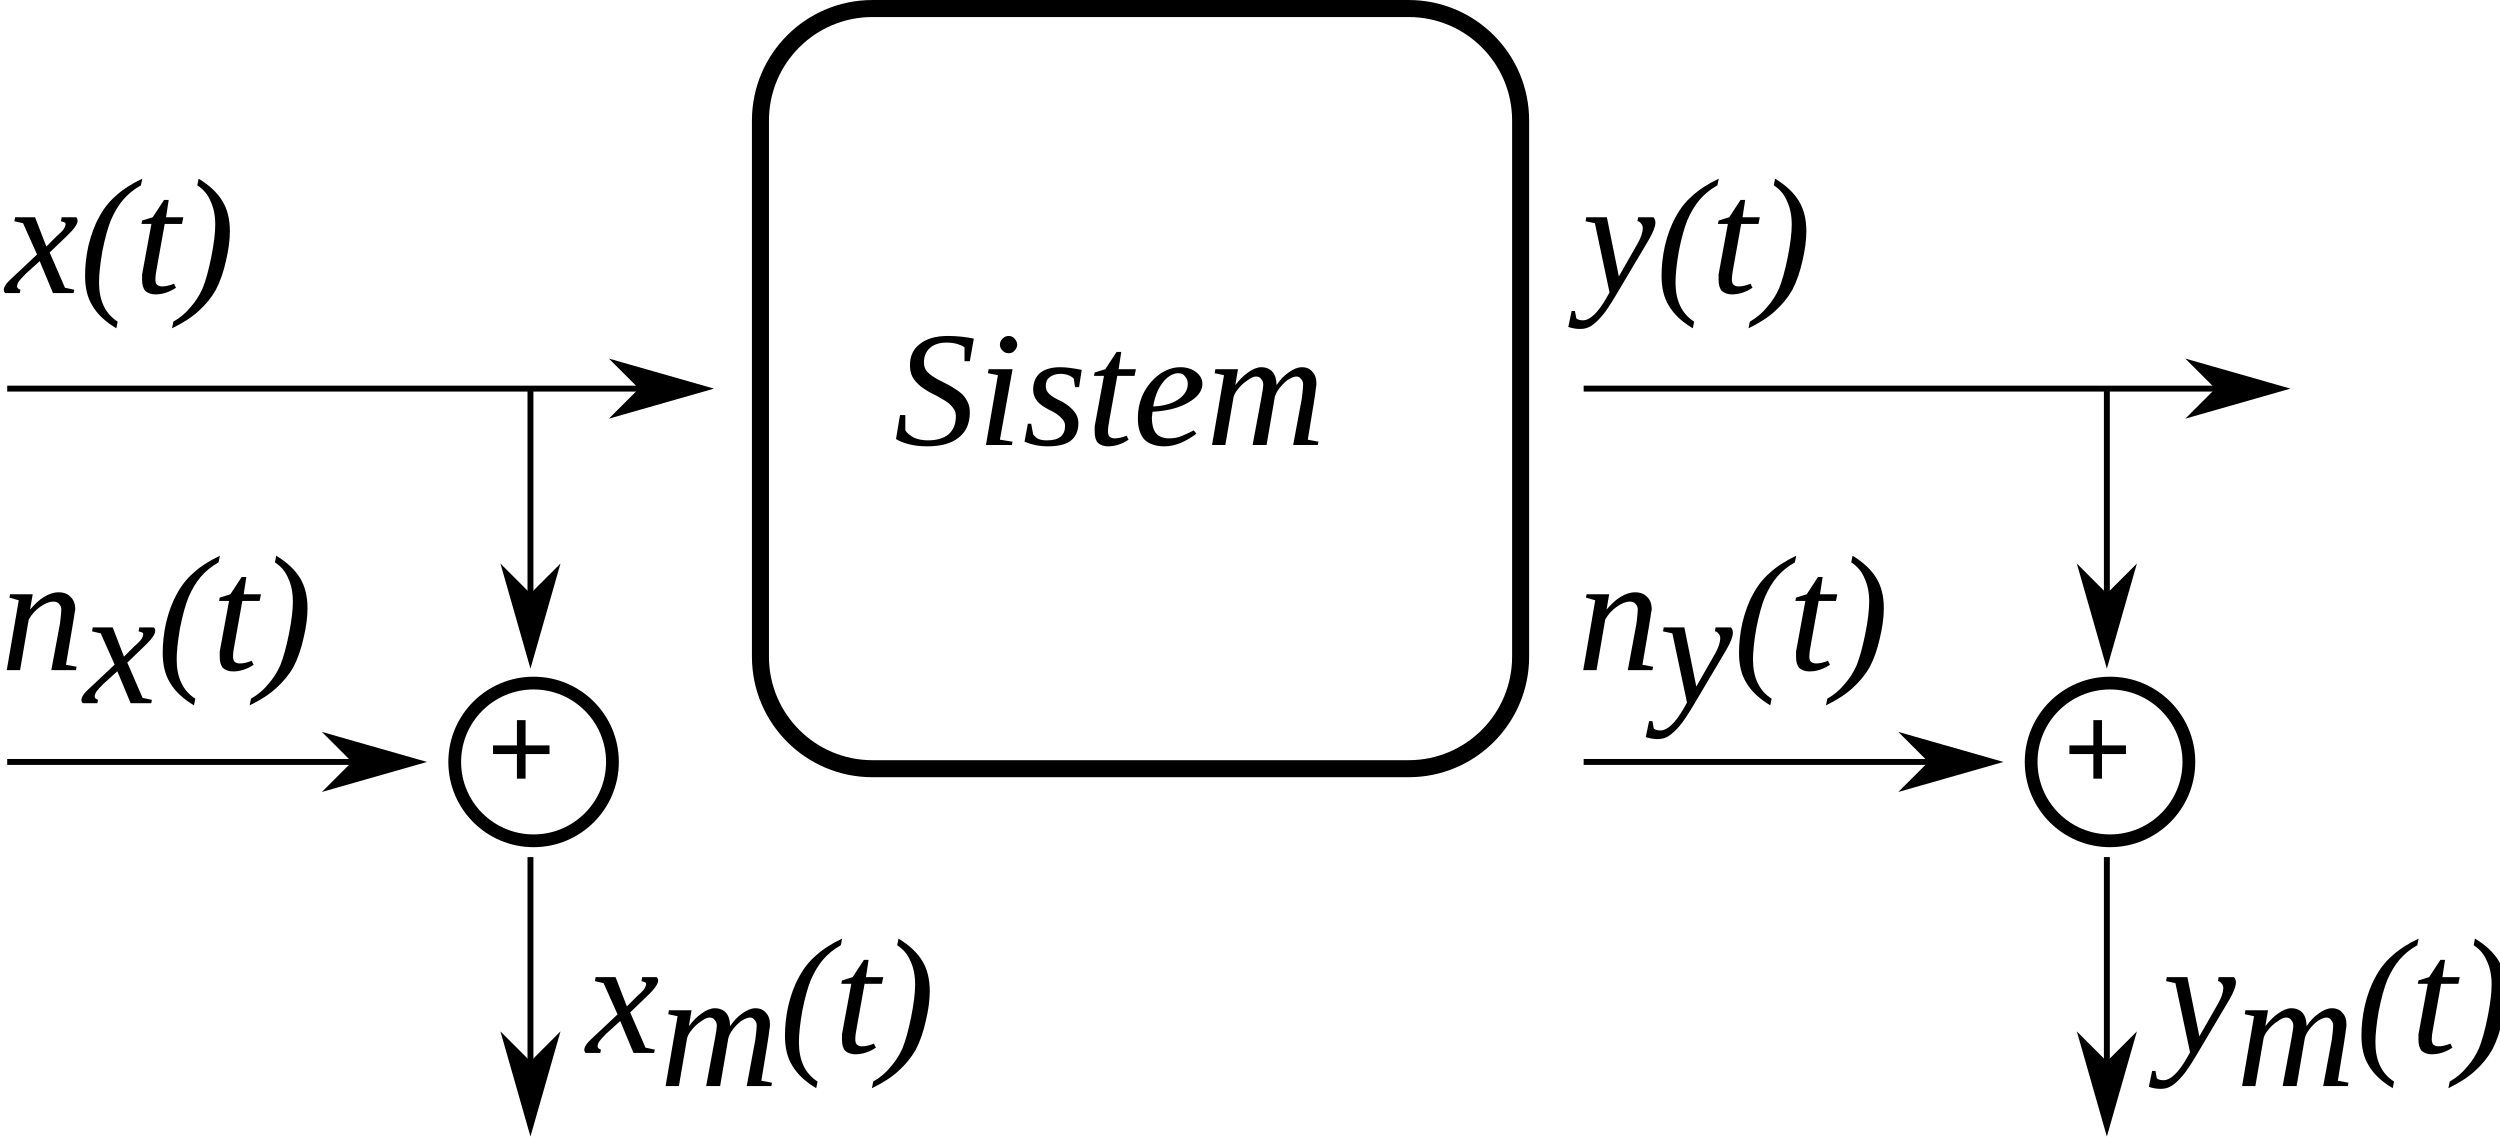
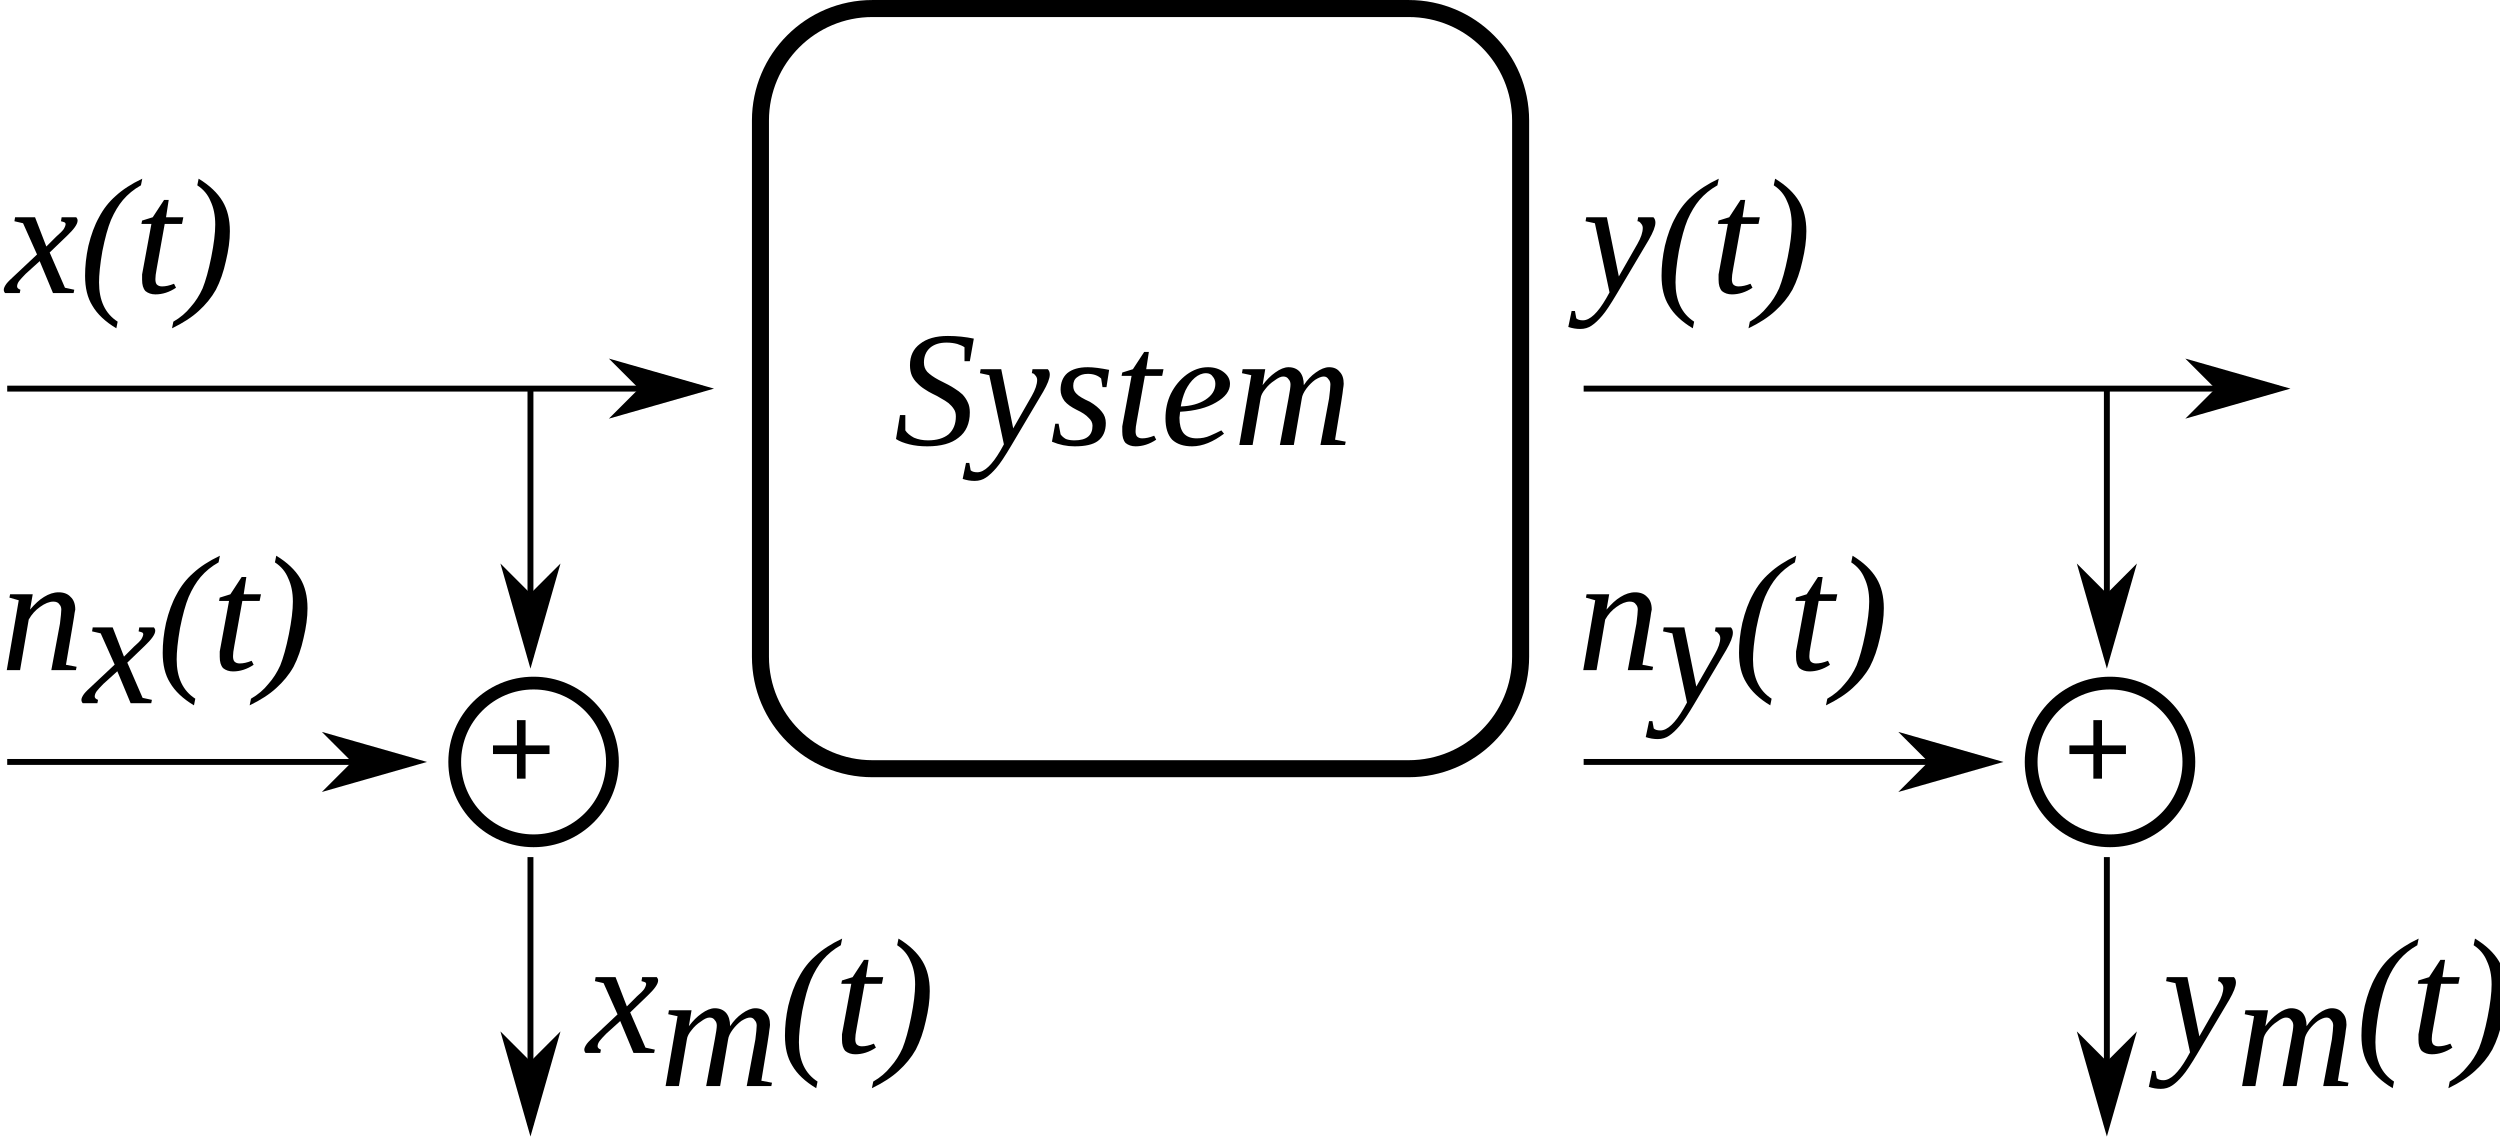
<svg xmlns="http://www.w3.org/2000/svg" width="58.743mm" height="26.706mm" viewBox="0 0 58.743 26.706" version="1.1" id="svg5">
  <defs id="defs2">
    <marker style="overflow:visible" id="Arrow1Lend" refX="0" refY="0" orient="auto">
      <path transform="matrix(-0.8,0,0,-0.8,-10,0)" style="fill:context-stroke;fill-rule:evenodd;stroke:context-stroke;stroke-width:1pt" d="M 0,0 5,-5 -12.5,0 5,5 Z" id="path1084" />
    </marker>
    <marker style="overflow:visible" id="Arrow1Lend-1" refX="0" refY="0" orient="auto">
      <path transform="matrix(-0.8,0,0,-0.8,-10,0)" style="fill:context-stroke;fill-rule:evenodd;stroke:context-stroke;stroke-width:1pt" d="M 0,0 5,-5 -12.5,0 5,5 Z" id="path1084-4" />
    </marker>
    <marker style="overflow:visible" id="Arrow1Lend-3" refX="0" refY="0" orient="auto">
      <path transform="matrix(-0.8,0,0,-0.8,-10,0)" style="fill:context-stroke;fill-rule:evenodd;stroke:context-stroke;stroke-width:1pt" d="M 0,0 5,-5 -12.5,0 5,5 Z" id="path1084-8" />
    </marker>
    <marker style="overflow:visible" id="Arrow1Lend-3-4" refX="0" refY="0" orient="auto">
      <path transform="matrix(-0.8,0,0,-0.8,-10,0)" style="fill:context-stroke;fill-rule:evenodd;stroke:context-stroke;stroke-width:1pt" d="M 0,0 5,-5 -12.5,0 5,5 Z" id="path1084-8-5" />
    </marker>
    <marker style="overflow:visible" id="Arrow1Lend-3-4-1" refX="0" refY="0" orient="auto">
      <path transform="matrix(-0.8,0,0,-0.8,-10,0)" style="fill:context-stroke;fill-rule:evenodd;stroke:context-stroke;stroke-width:1pt" d="M 0,0 5,-5 -12.5,0 5,5 Z" id="path1084-8-5-4" />
    </marker>
    <marker style="overflow:visible" id="Arrow1Lend-8" refX="0" refY="0" orient="auto">
      <path transform="matrix(-0.8,0,0,-0.8,-10,0)" style="fill:context-stroke;fill-rule:evenodd;stroke:context-stroke;stroke-width:1pt" d="M 0,0 5,-5 -12.5,0 5,5 Z" id="path1084-0" />
    </marker>
    <marker style="overflow:visible" id="Arrow1Lend-3-7" refX="0" refY="0" orient="auto">
      <path transform="matrix(-0.8,0,0,-0.8,-10,0)" style="fill:context-stroke;fill-rule:evenodd;stroke:context-stroke;stroke-width:1pt" d="M 0,0 5,-5 -12.5,0 5,5 Z" id="path1084-8-8" />
    </marker>
    <marker style="overflow:visible" id="Arrow1Lend-3-4-8" refX="0" refY="0" orient="auto">
      <path transform="matrix(-0.8,0,0,-0.8,-10,0)" style="fill:context-stroke;fill-rule:evenodd;stroke:context-stroke;stroke-width:1pt" d="M 0,0 5,-5 -12.5,0 5,5 Z" id="path1084-8-5-44" />
    </marker>
    <marker style="overflow:visible" id="Arrow1Lend-3-4-1-8" refX="0" refY="0" orient="auto">
      <path transform="matrix(-0.8,0,0,-0.8,-10,0)" style="fill:context-stroke;fill-rule:evenodd;stroke:context-stroke;stroke-width:1pt" d="M 0,0 5,-5 -12.5,0 5,5 Z" id="path1084-8-5-4-8" />
    </marker>
  </defs>
  <g id="layer1" transform="translate(-6.973616,-18.12951)">
    <rect style="opacity:1;fill:none;stroke:#000000;stroke-width:0.4;stroke-linecap:round;stroke-miterlimit:4;stroke-dasharray:none;stroke-opacity:1;paint-order:normal" id="rect846" width="17.862" height="17.862" x="24.842" y="18.33" ry="2.631" />
    <path style="fill:none;stroke:#000000;stroke-width:0.139px;stroke-linecap:butt;stroke-linejoin:miter;stroke-opacity:1;marker-end:url(#Arrow1Lend)" d="M 7.143,27.261 H 23.481" id="path2851" />
    <text xml:space="preserve" style="font-style:italic;font-variant:normal;font-weight:normal;font-stretch:normal;font-size:3.881px;line-height:1.25;font-family:'Times New Roman';-inkscape-font-specification:'Times New Roman, Italic';font-variant-ligatures:normal;font-variant-caps:normal;font-variant-numeric:normal;font-variant-east-asian:normal;fill:#000000;fill-opacity:1;stroke:none;stroke-width:0.265" x="7.11" y="25.016" id="text4024">
      <tspan id="tspan4022" style="font-style:italic;font-variant:normal;font-weight:normal;font-stretch:normal;font-size:3.881px;font-family:'Times New Roman';-inkscape-font-specification:'Times New Roman, Italic';font-variant-ligatures:normal;font-variant-caps:normal;font-variant-numeric:normal;font-variant-east-asian:normal;stroke-width:0.265" x="7.11" y="25.016">x(t)</tspan>
    </text>
    <text xml:space="preserve" style="font-style:italic;font-variant:normal;font-weight:normal;font-stretch:normal;font-size:3.881px;line-height:1.25;font-family:'Times New Roman';-inkscape-font-specification:'Times New Roman, Italic';font-variant-ligatures:normal;font-variant-caps:normal;font-variant-numeric:normal;font-variant-east-asian:normal;fill:#000000;fill-opacity:1;stroke:none;stroke-width:0.265" x="27.981" y="28.588" id="text4024-1">
-       <tspan id="tspan4022-6" style="font-style:italic;font-variant:normal;font-weight:normal;font-stretch:normal;font-size:3.881px;font-family:'Times New Roman';-inkscape-font-specification:'Times New Roman, Italic';font-variant-ligatures:normal;font-variant-caps:normal;font-variant-numeric:normal;font-variant-east-asian:normal;stroke-width:0.265" x="27.981" y="28.588">Sistem</tspan>
+       <tspan id="tspan4022-6" style="font-style:italic;font-variant:normal;font-weight:normal;font-stretch:normal;font-size:3.881px;font-family:'Times New Roman';-inkscape-font-specification:'Times New Roman, Italic';font-variant-ligatures:normal;font-variant-caps:normal;font-variant-numeric:normal;font-variant-east-asian:normal;stroke-width:0.265" x="27.981" y="28.588">System</tspan>
    </text>
    <path style="fill:none;stroke:#000000;stroke-width:0.139px;stroke-linecap:butt;stroke-linejoin:miter;stroke-opacity:1;marker-end:url(#Arrow1Lend-3)" d="m 19.438,27.275 v 6.296" id="path1189" />
    <path style="fill:none;stroke:#000000;stroke-width:0.139px;stroke-linecap:butt;stroke-linejoin:miter;stroke-opacity:1;marker-end:url(#Arrow1Lend-3-4)" d="m 19.438,38.269 v 6.296" id="path2851-3-1" />
    <path style="fill:none;stroke:#000000;stroke-width:0.139px;stroke-linecap:butt;stroke-linejoin:miter;stroke-opacity:1;marker-end:url(#Arrow1Lend-3-4-1)" d="M 7.143,36.033 H 16.737" id="path2851-3-1-8" />
    <g id="g2449" transform="translate(4.233333)">
      <circle style="fill:none;stroke:#000000;stroke-width:0.3;stroke-miterlimit:4;stroke-dasharray:none" id="path1529" cx="15.278" cy="36.033" r="1.853" />
      <text xml:space="preserve" style="font-style:normal;font-weight:normal;font-size:2.822px;line-height:1.25;font-family:sans-serif;fill:#000000;fill-opacity:1;stroke:none;stroke-width:0.265" x="14.183" y="36.739" id="text4024-1-7">
        <tspan id="tspan4022-6-9" style="font-style:normal;font-variant:normal;font-weight:normal;font-stretch:normal;font-size:2.822px;font-family:pccmr10;-inkscape-font-specification:pccmr10;stroke-width:0.265" x="14.183" y="36.739">+</tspan>
      </text>
    </g>
    <text xml:space="preserve" style="font-style:italic;font-variant:normal;font-weight:normal;font-stretch:normal;font-size:3.881px;line-height:1.25;font-family:'Times New Roman';-inkscape-font-specification:'Times New Roman, Italic';font-variant-ligatures:normal;font-variant-caps:normal;font-variant-numeric:normal;font-variant-east-asian:normal;fill:#000000;fill-opacity:1;stroke:none;stroke-width:0.265" x="6.993" y="33.877" id="text4024-16">
      <tspan id="tspan4022-7" style="font-style:italic;font-variant:normal;font-weight:normal;font-stretch:normal;font-size:3.881px;font-family:'Times New Roman';-inkscape-font-specification:'Times New Roman, Italic';font-variant-ligatures:normal;font-variant-caps:normal;font-variant-numeric:normal;font-variant-east-asian:normal;stroke-width:0.265" x="6.993" y="33.877">n<tspan style="font-style:italic;font-variant:normal;font-weight:normal;font-stretch:normal;font-size:3.881px;font-family:'Times New Roman';-inkscape-font-specification:'Times New Roman, Italic';font-variant-ligatures:normal;font-variant-caps:normal;font-variant-numeric:normal;font-variant-east-asian:normal;baseline-shift:sub" id="tspan3695">x</tspan>(t)</tspan>
    </text>
    <path style="fill:none;stroke:#000000;stroke-width:0.139px;stroke-linecap:butt;stroke-linejoin:miter;stroke-opacity:1;marker-end:url(#Arrow1Lend)" d="M 44.185,27.261 H 60.523" id="path6401" />
    <text xml:space="preserve" style="font-style:italic;font-variant:normal;font-weight:normal;font-stretch:normal;font-size:3.881px;line-height:1.25;font-family:'Times New Roman';-inkscape-font-specification:'Times New Roman, Italic';font-variant-ligatures:normal;font-variant-caps:normal;font-variant-numeric:normal;font-variant-east-asian:normal;fill:#000000;fill-opacity:1;stroke:none;stroke-width:0.265" x="44.152" y="25.016" id="text6405">
      <tspan id="tspan6403" style="font-style:italic;font-variant:normal;font-weight:normal;font-stretch:normal;font-size:3.881px;font-family:'Times New Roman';-inkscape-font-specification:'Times New Roman, Italic';font-variant-ligatures:normal;font-variant-caps:normal;font-variant-numeric:normal;font-variant-east-asian:normal;stroke-width:0.265" x="44.152" y="25.016">y(t)</tspan>
    </text>
    <path style="fill:none;stroke:#000000;stroke-width:0.139px;stroke-linecap:butt;stroke-linejoin:miter;stroke-opacity:1;marker-end:url(#Arrow1Lend-3)" d="m 56.479,27.275 v 6.296" id="path6407" />
    <path style="fill:none;stroke:#000000;stroke-width:0.139px;stroke-linecap:butt;stroke-linejoin:miter;stroke-opacity:1;marker-end:url(#Arrow1Lend-3-4)" d="m 56.479,38.269 v 6.296" id="path6409" />
    <path style="fill:none;stroke:#000000;stroke-width:0.139px;stroke-linecap:butt;stroke-linejoin:miter;stroke-opacity:1;marker-end:url(#Arrow1Lend-3-4-1)" d="m 44.185,36.033 h 9.594" id="path6411" />
    <g id="g6419" transform="translate(41.27502)">
      <circle style="fill:none;stroke:#000000;stroke-width:0.3;stroke-miterlimit:4;stroke-dasharray:none" id="circle6413" cx="15.278" cy="36.033" r="1.853" />
      <text xml:space="preserve" style="font-style:normal;font-weight:normal;font-size:2.822px;line-height:1.25;font-family:sans-serif;fill:#000000;fill-opacity:1;stroke:none;stroke-width:0.265" x="14.183" y="36.739" id="text6417">
        <tspan id="tspan6415" style="font-style:normal;font-variant:normal;font-weight:normal;font-stretch:normal;font-size:2.822px;font-family:pccmr10;-inkscape-font-specification:pccmr10;stroke-width:0.265" x="14.183" y="36.739">+</tspan>
      </text>
    </g>
    <text xml:space="preserve" style="font-style:italic;font-variant:normal;font-weight:normal;font-stretch:normal;font-size:3.881px;line-height:1.25;font-family:'Times New Roman';-inkscape-font-specification:'Times New Roman, Italic';font-variant-ligatures:normal;font-variant-caps:normal;font-variant-numeric:normal;font-variant-east-asian:normal;fill:#000000;fill-opacity:1;stroke:none;stroke-width:0.265" x="44.034" y="33.877" id="text6425">
      <tspan id="tspan6423" style="font-style:italic;font-variant:normal;font-weight:normal;font-stretch:normal;font-size:3.881px;font-family:'Times New Roman';-inkscape-font-specification:'Times New Roman, Italic';font-variant-ligatures:normal;font-variant-caps:normal;font-variant-numeric:normal;font-variant-east-asian:normal;stroke-width:0.265" x="44.034" y="33.877">n<tspan style="font-style:italic;font-variant:normal;font-weight:normal;font-stretch:normal;font-size:3.881px;font-family:'Times New Roman';-inkscape-font-specification:'Times New Roman, Italic';font-variant-ligatures:normal;font-variant-caps:normal;font-variant-numeric:normal;font-variant-east-asian:normal;baseline-shift:sub" id="tspan6421">y</tspan>(t)</tspan>
    </text>
    <text xml:space="preserve" style="font-style:italic;font-variant:normal;font-weight:normal;font-stretch:normal;font-size:3.881px;line-height:1.25;font-family:'Times New Roman';-inkscape-font-specification:'Times New Roman, Italic';font-variant-ligatures:normal;font-variant-caps:normal;font-variant-numeric:normal;font-variant-east-asian:normal;fill:#000000;fill-opacity:1;stroke:none;stroke-width:0.265" x="20.751" y="42.873" id="text9373">
      <tspan id="tspan9371" style="font-style:italic;font-variant:normal;font-weight:normal;font-stretch:normal;font-size:3.881px;font-family:'Times New Roman';-inkscape-font-specification:'Times New Roman, Italic';font-variant-ligatures:normal;font-variant-caps:normal;font-variant-numeric:normal;font-variant-east-asian:normal;stroke-width:0.265" x="20.751" y="42.873">x<tspan style="font-style:italic;font-variant:normal;font-weight:normal;font-stretch:normal;font-size:3.881px;font-family:'Times New Roman';-inkscape-font-specification:'Times New Roman, Italic';font-variant-ligatures:normal;font-variant-caps:normal;font-variant-numeric:normal;font-variant-east-asian:normal;baseline-shift:sub" id="tspan9649">m</tspan>(t)</tspan>
    </text>
    <text xml:space="preserve" style="font-style:italic;font-variant:normal;font-weight:normal;font-stretch:normal;font-size:3.881px;line-height:1.25;font-family:'Times New Roman';-inkscape-font-specification:'Times New Roman, Italic';font-variant-ligatures:normal;font-variant-caps:normal;font-variant-numeric:normal;font-variant-east-asian:normal;fill:#000000;fill-opacity:1;stroke:none;stroke-width:0.265" x="57.793" y="42.873" id="text10076">
      <tspan id="tspan10074" style="font-style:italic;font-variant:normal;font-weight:normal;font-stretch:normal;font-size:3.881px;font-family:'Times New Roman';-inkscape-font-specification:'Times New Roman, Italic';font-variant-ligatures:normal;font-variant-caps:normal;font-variant-numeric:normal;font-variant-east-asian:normal;stroke-width:0.265" x="57.793" y="42.873">y<tspan style="font-style:italic;font-variant:normal;font-weight:normal;font-stretch:normal;font-size:3.881px;font-family:'Times New Roman';-inkscape-font-specification:'Times New Roman, Italic';font-variant-ligatures:normal;font-variant-caps:normal;font-variant-numeric:normal;font-variant-east-asian:normal;baseline-shift:sub" id="tspan10072">m</tspan>(t)</tspan>
    </text>
  </g>
</svg>
